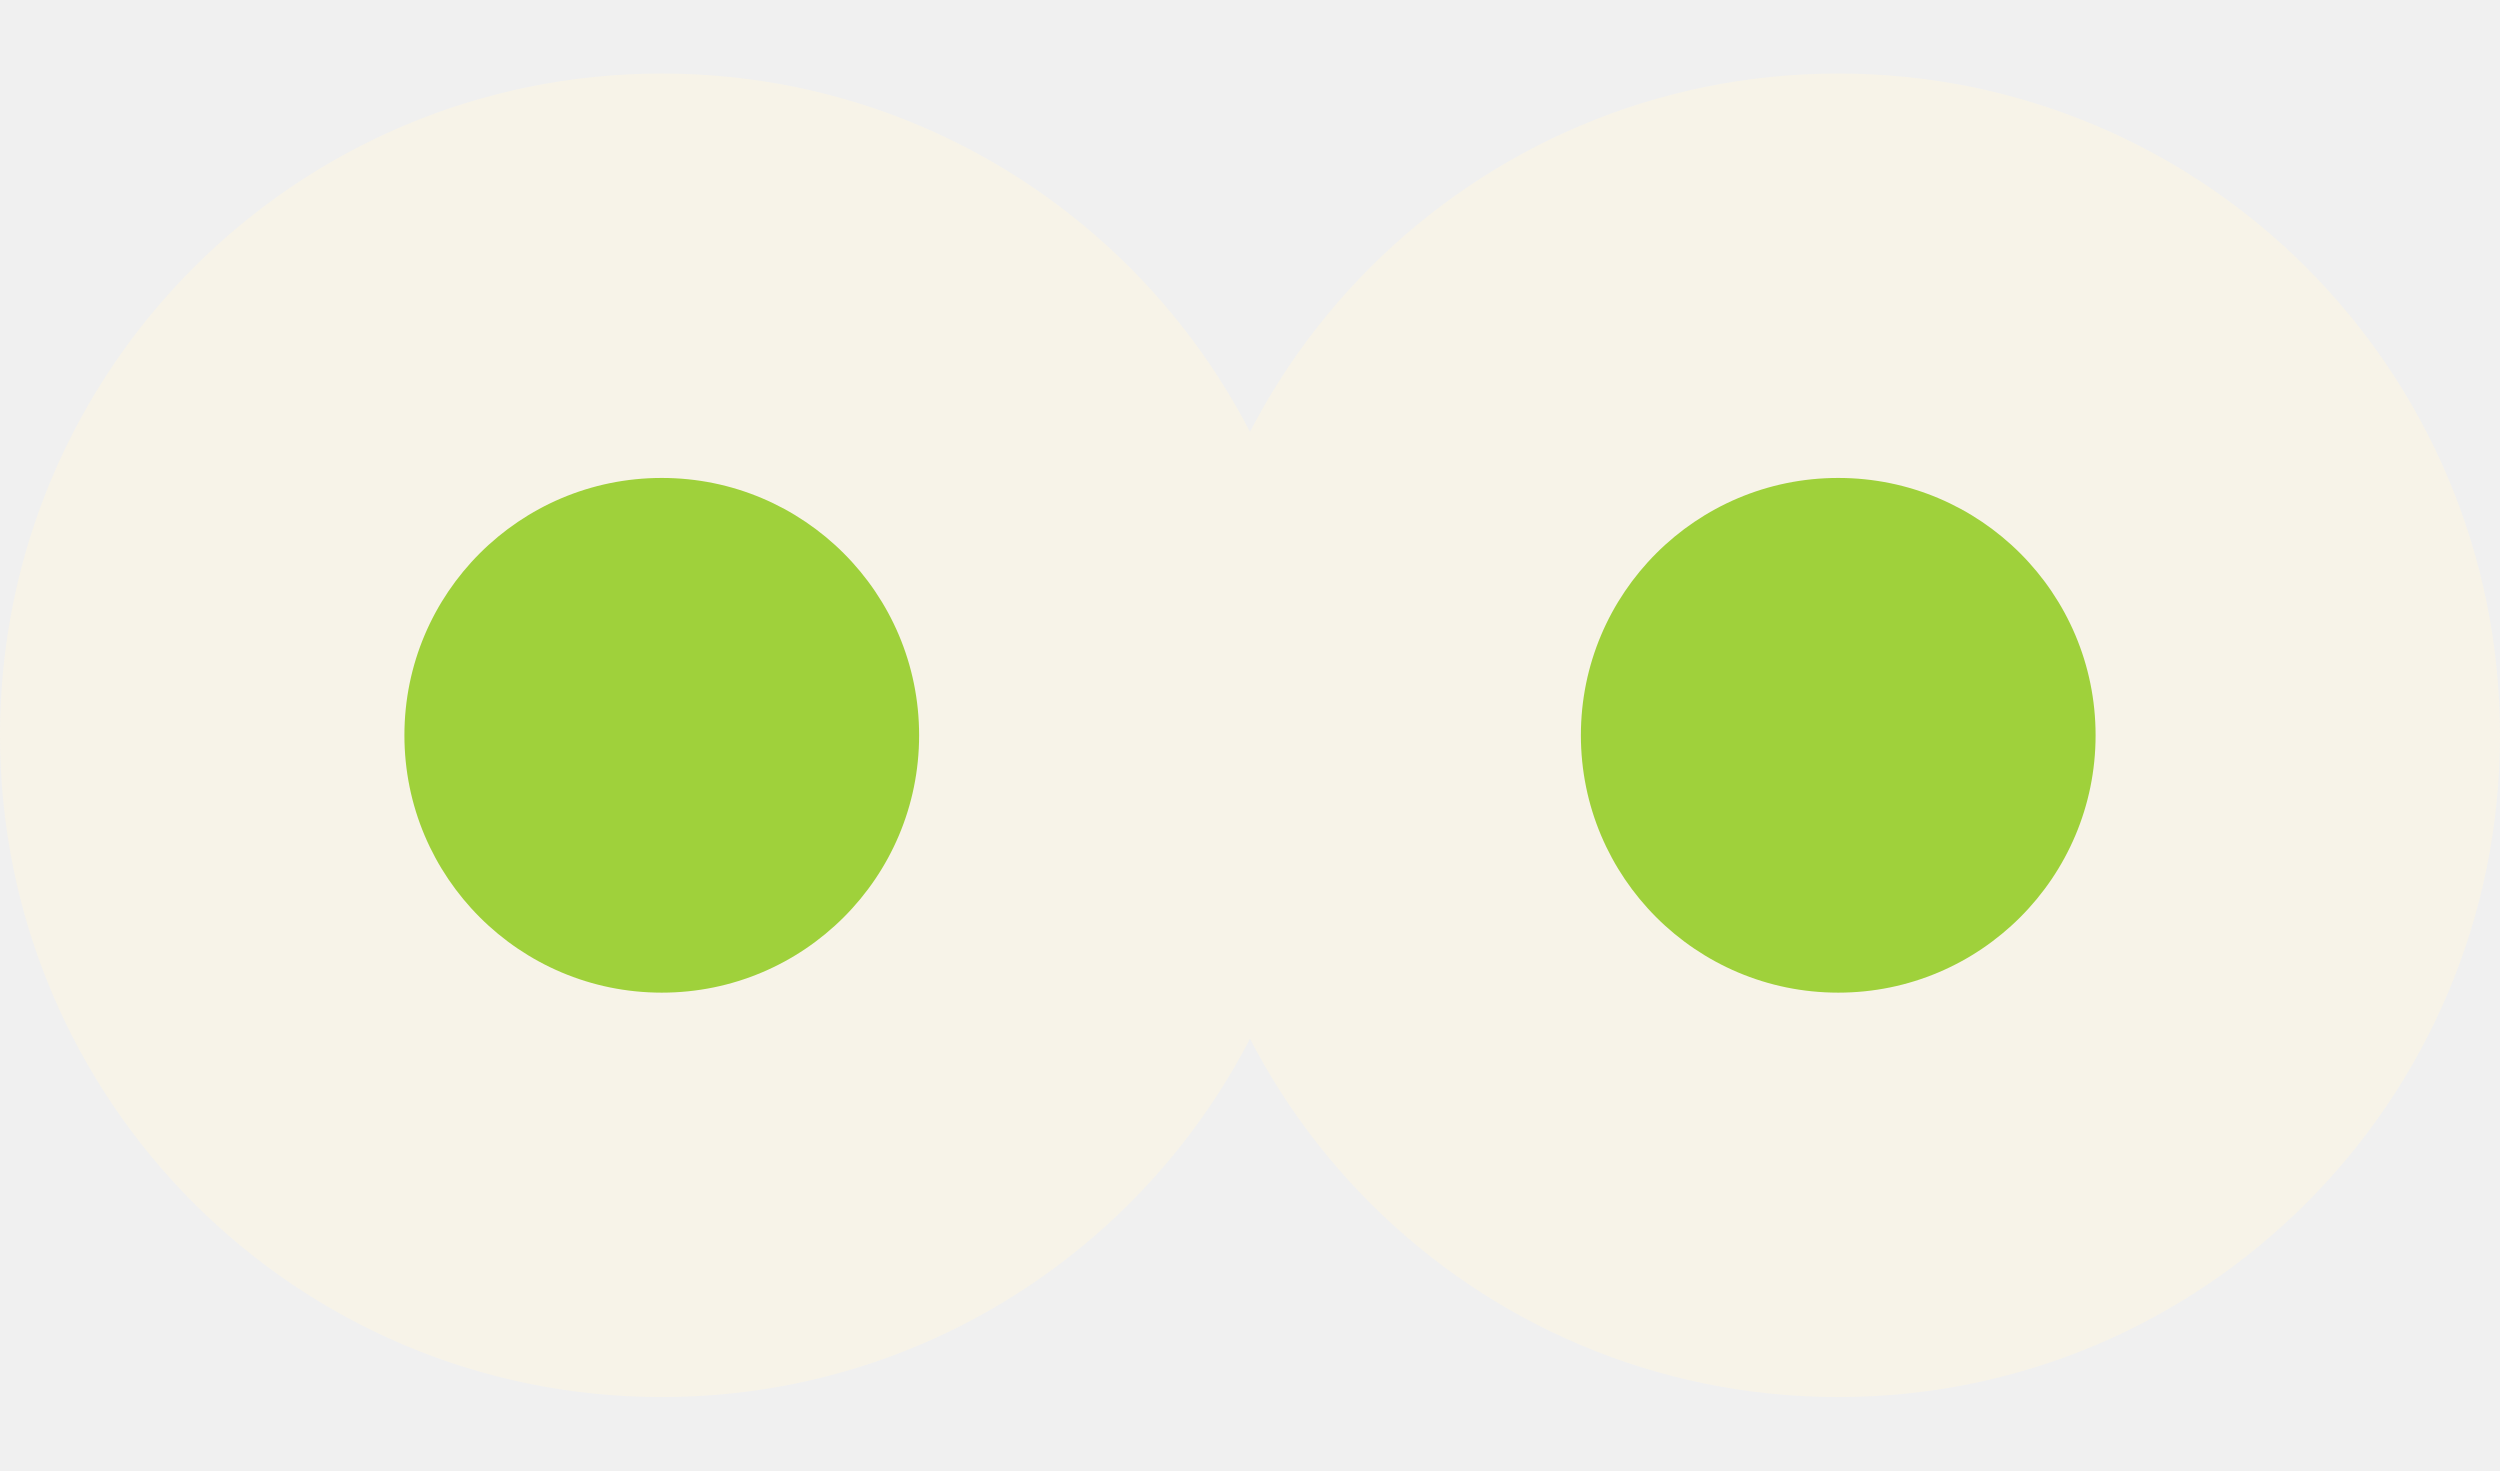
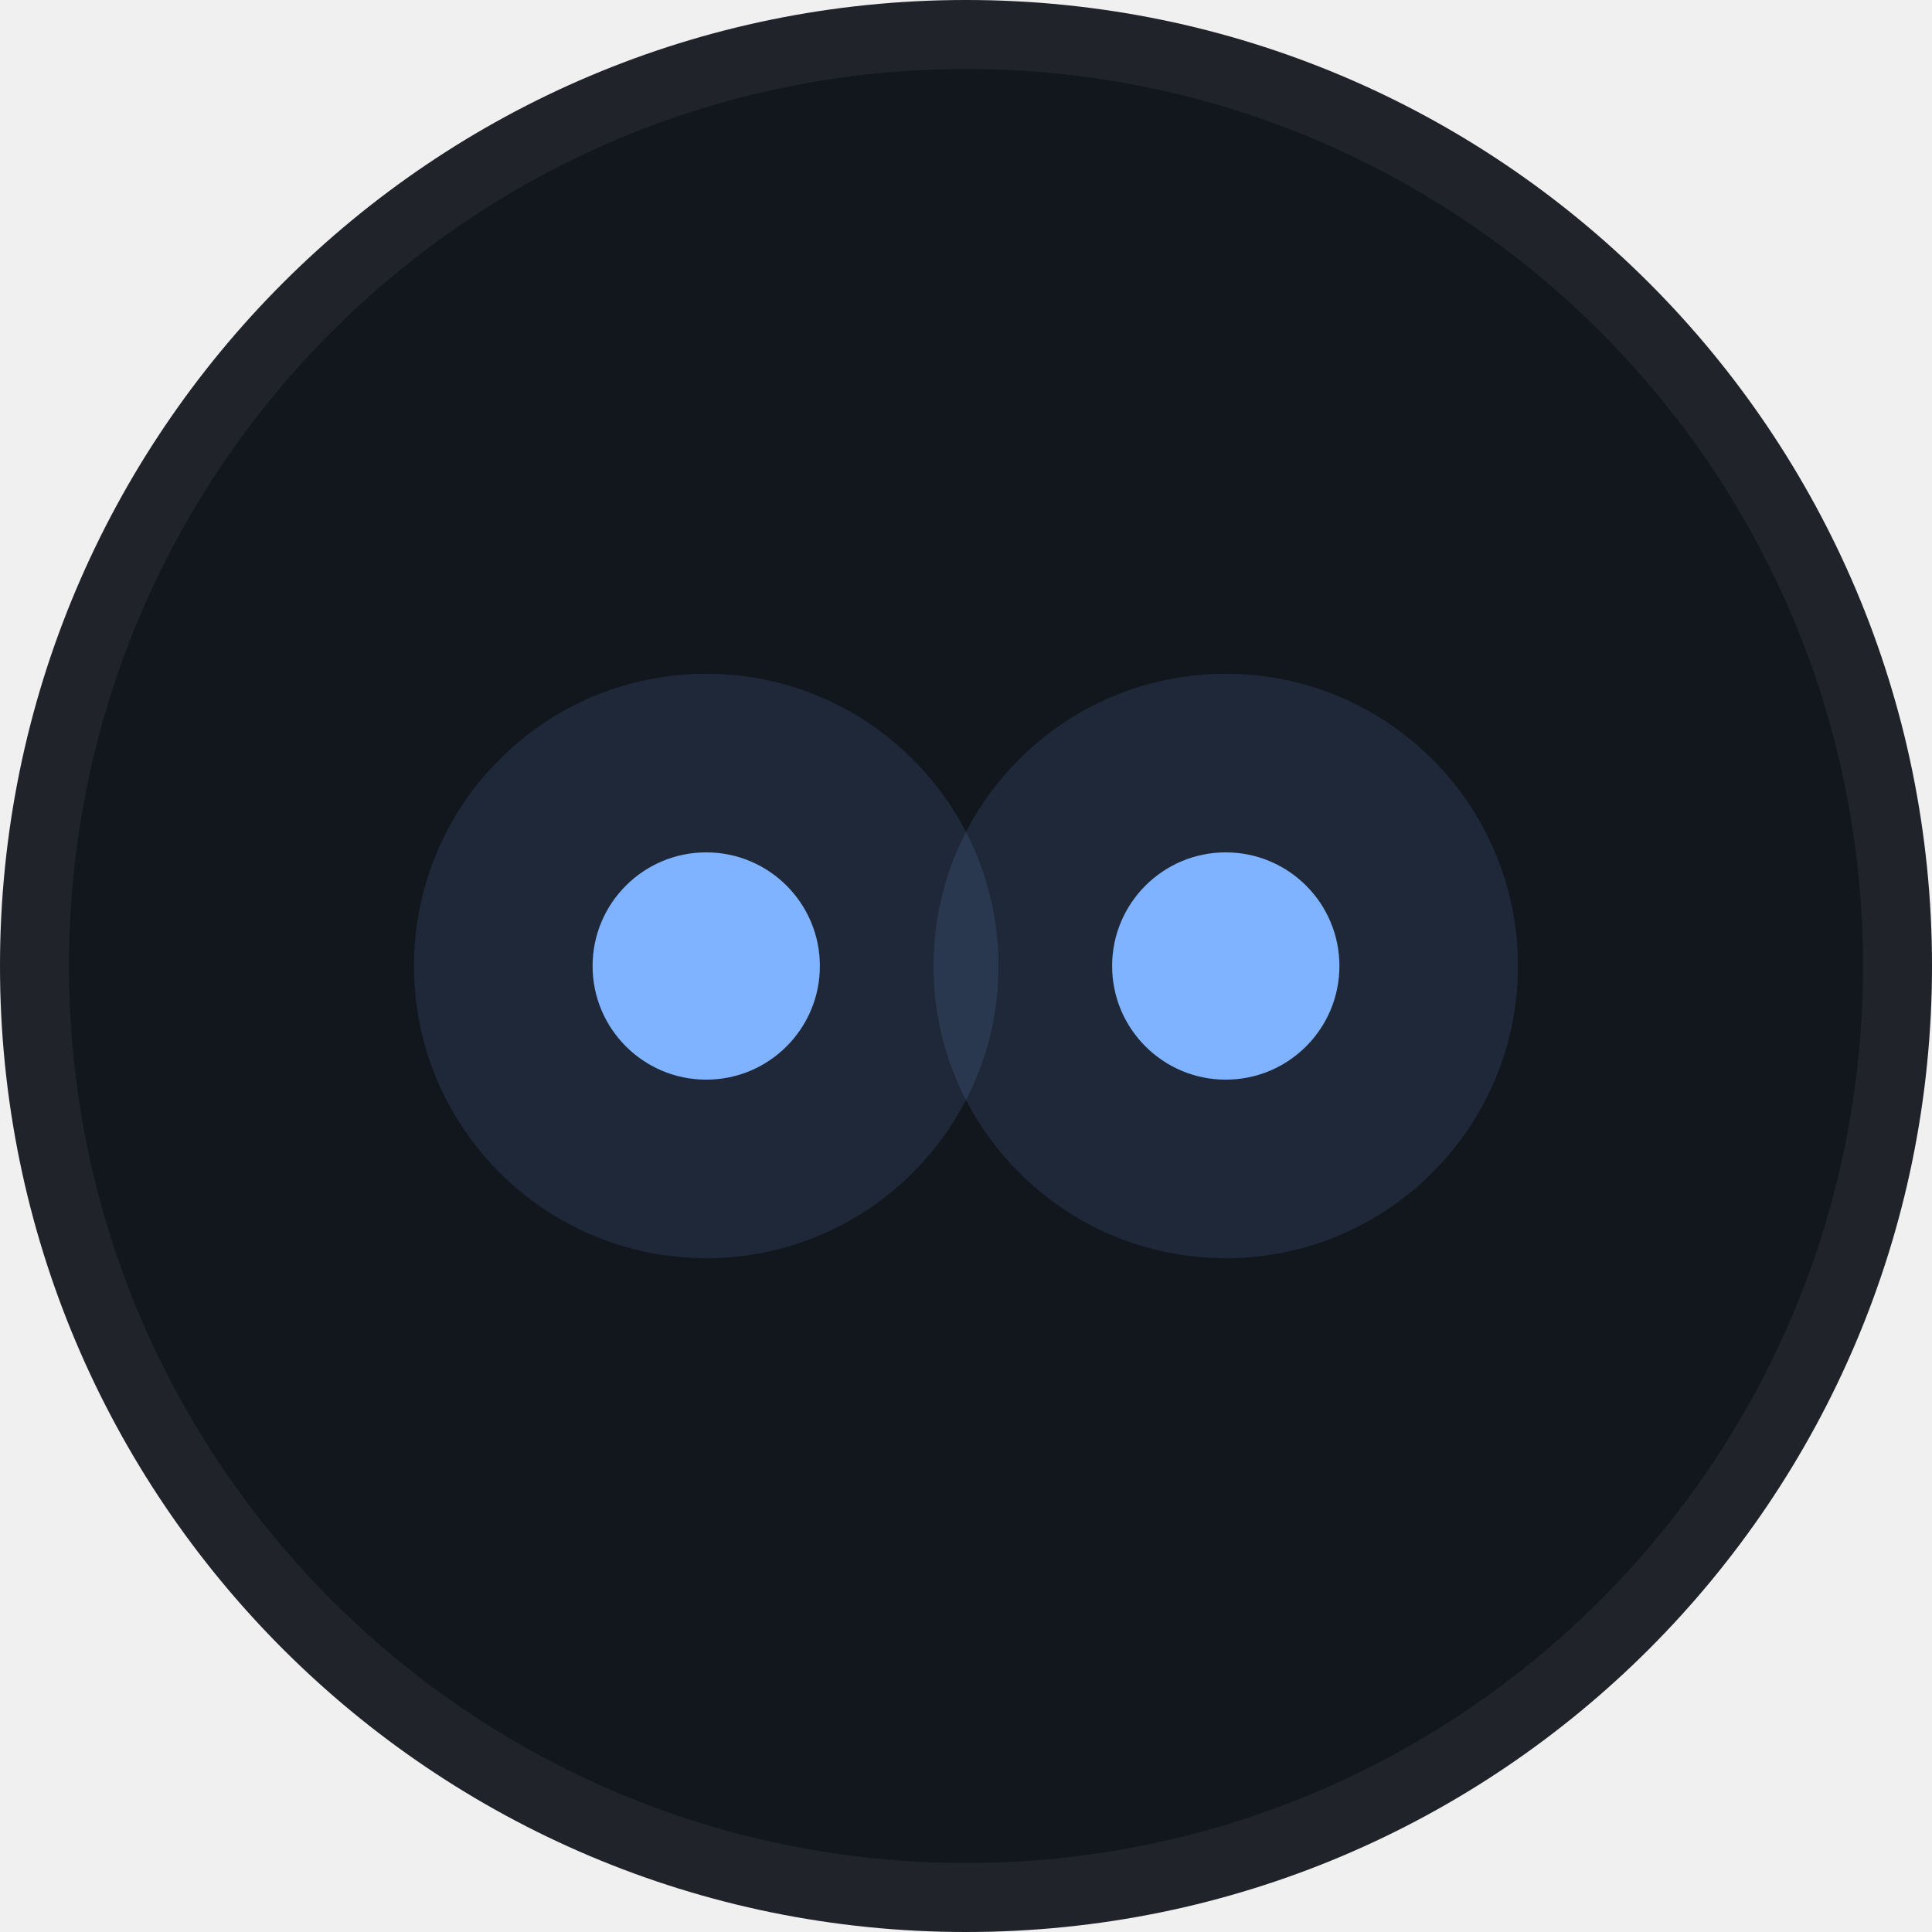
- <svg xmlns="http://www.w3.org/2000/svg" viewBox="0 0 34 20">
-   <circle cx="9" cy="10" r="9" fill="#F7F3E8" />
-   <circle cx="25" cy="10" r="9" fill="#F7F3E8" />
-   <circle cx="9" cy="10" r="3.5" fill="#9FD13B" />
-   <circle cx="25" cy="10" r="3.5" fill="#9FD13B" />
+ <svg xmlns="http://www.w3.org/2000/svg" width="512" height="512" viewBox="0 0 512 512" fill="none">
+   <path d="M0 256C0 114.615 114.615 0 256 0C397.385 0 512 114.615 512 256C512 397.385 397.385 512 256 512C114.615 512 0 397.385 0 256Z" fill="#12161D" />
+   <path d="M256 9.143C392.335 9.143 502.857 119.665 502.857 256C502.857 392.335 392.335 502.857 256 502.857C119.665 502.857 9.143 392.335 9.143 256C9.143 119.665 119.665 9.143 256 9.143Z" stroke="white" stroke-opacity="0.06" stroke-width="18.286" />
+   <g clip-path="url(#clip0_209_8504)">
+     <path d="M187.16 333.443C229.932 333.443 264.605 298.77 264.605 255.998C264.605 213.226 229.932 178.553 187.16 178.553C144.388 178.553 109.714 213.226 109.714 255.998C109.714 298.77 144.388 333.443 187.16 333.443Z" fill="#7FB2FF" fill-opacity="0.12" />
+     <path d="M324.84 333.443C367.612 333.443 402.286 298.77 402.286 255.998C402.286 213.226 367.612 178.553 324.84 178.553C282.068 178.553 247.395 213.226 247.395 255.998C247.395 298.77 282.068 333.443 324.84 333.443Z" fill="#7FB2FF" fill-opacity="0.12" />
+     <path d="M187.16 286.12C203.793 286.12 217.277 272.636 217.277 256.002C217.277 239.369 203.793 225.885 187.16 225.885C170.526 225.885 157.042 239.369 157.042 256.002C157.042 272.636 170.526 286.12 187.16 286.12Z" fill="#7FB2FF" />
+     <path d="M324.84 286.12C341.474 286.12 354.958 272.636 354.958 256.002C354.958 239.369 341.474 225.885 324.84 225.885C308.207 225.885 294.723 239.369 294.723 256.002C294.723 272.636 308.207 286.12 324.84 286.12Z" fill="#7FB2FF" />
+   </g>
+   <defs>
+     <clipPath id="clip0_209_8504">
+       <rect width="292.571" height="219.429" fill="white" transform="translate(109.714 146.286)" />
+     </clipPath>
+   </defs>
</svg>
